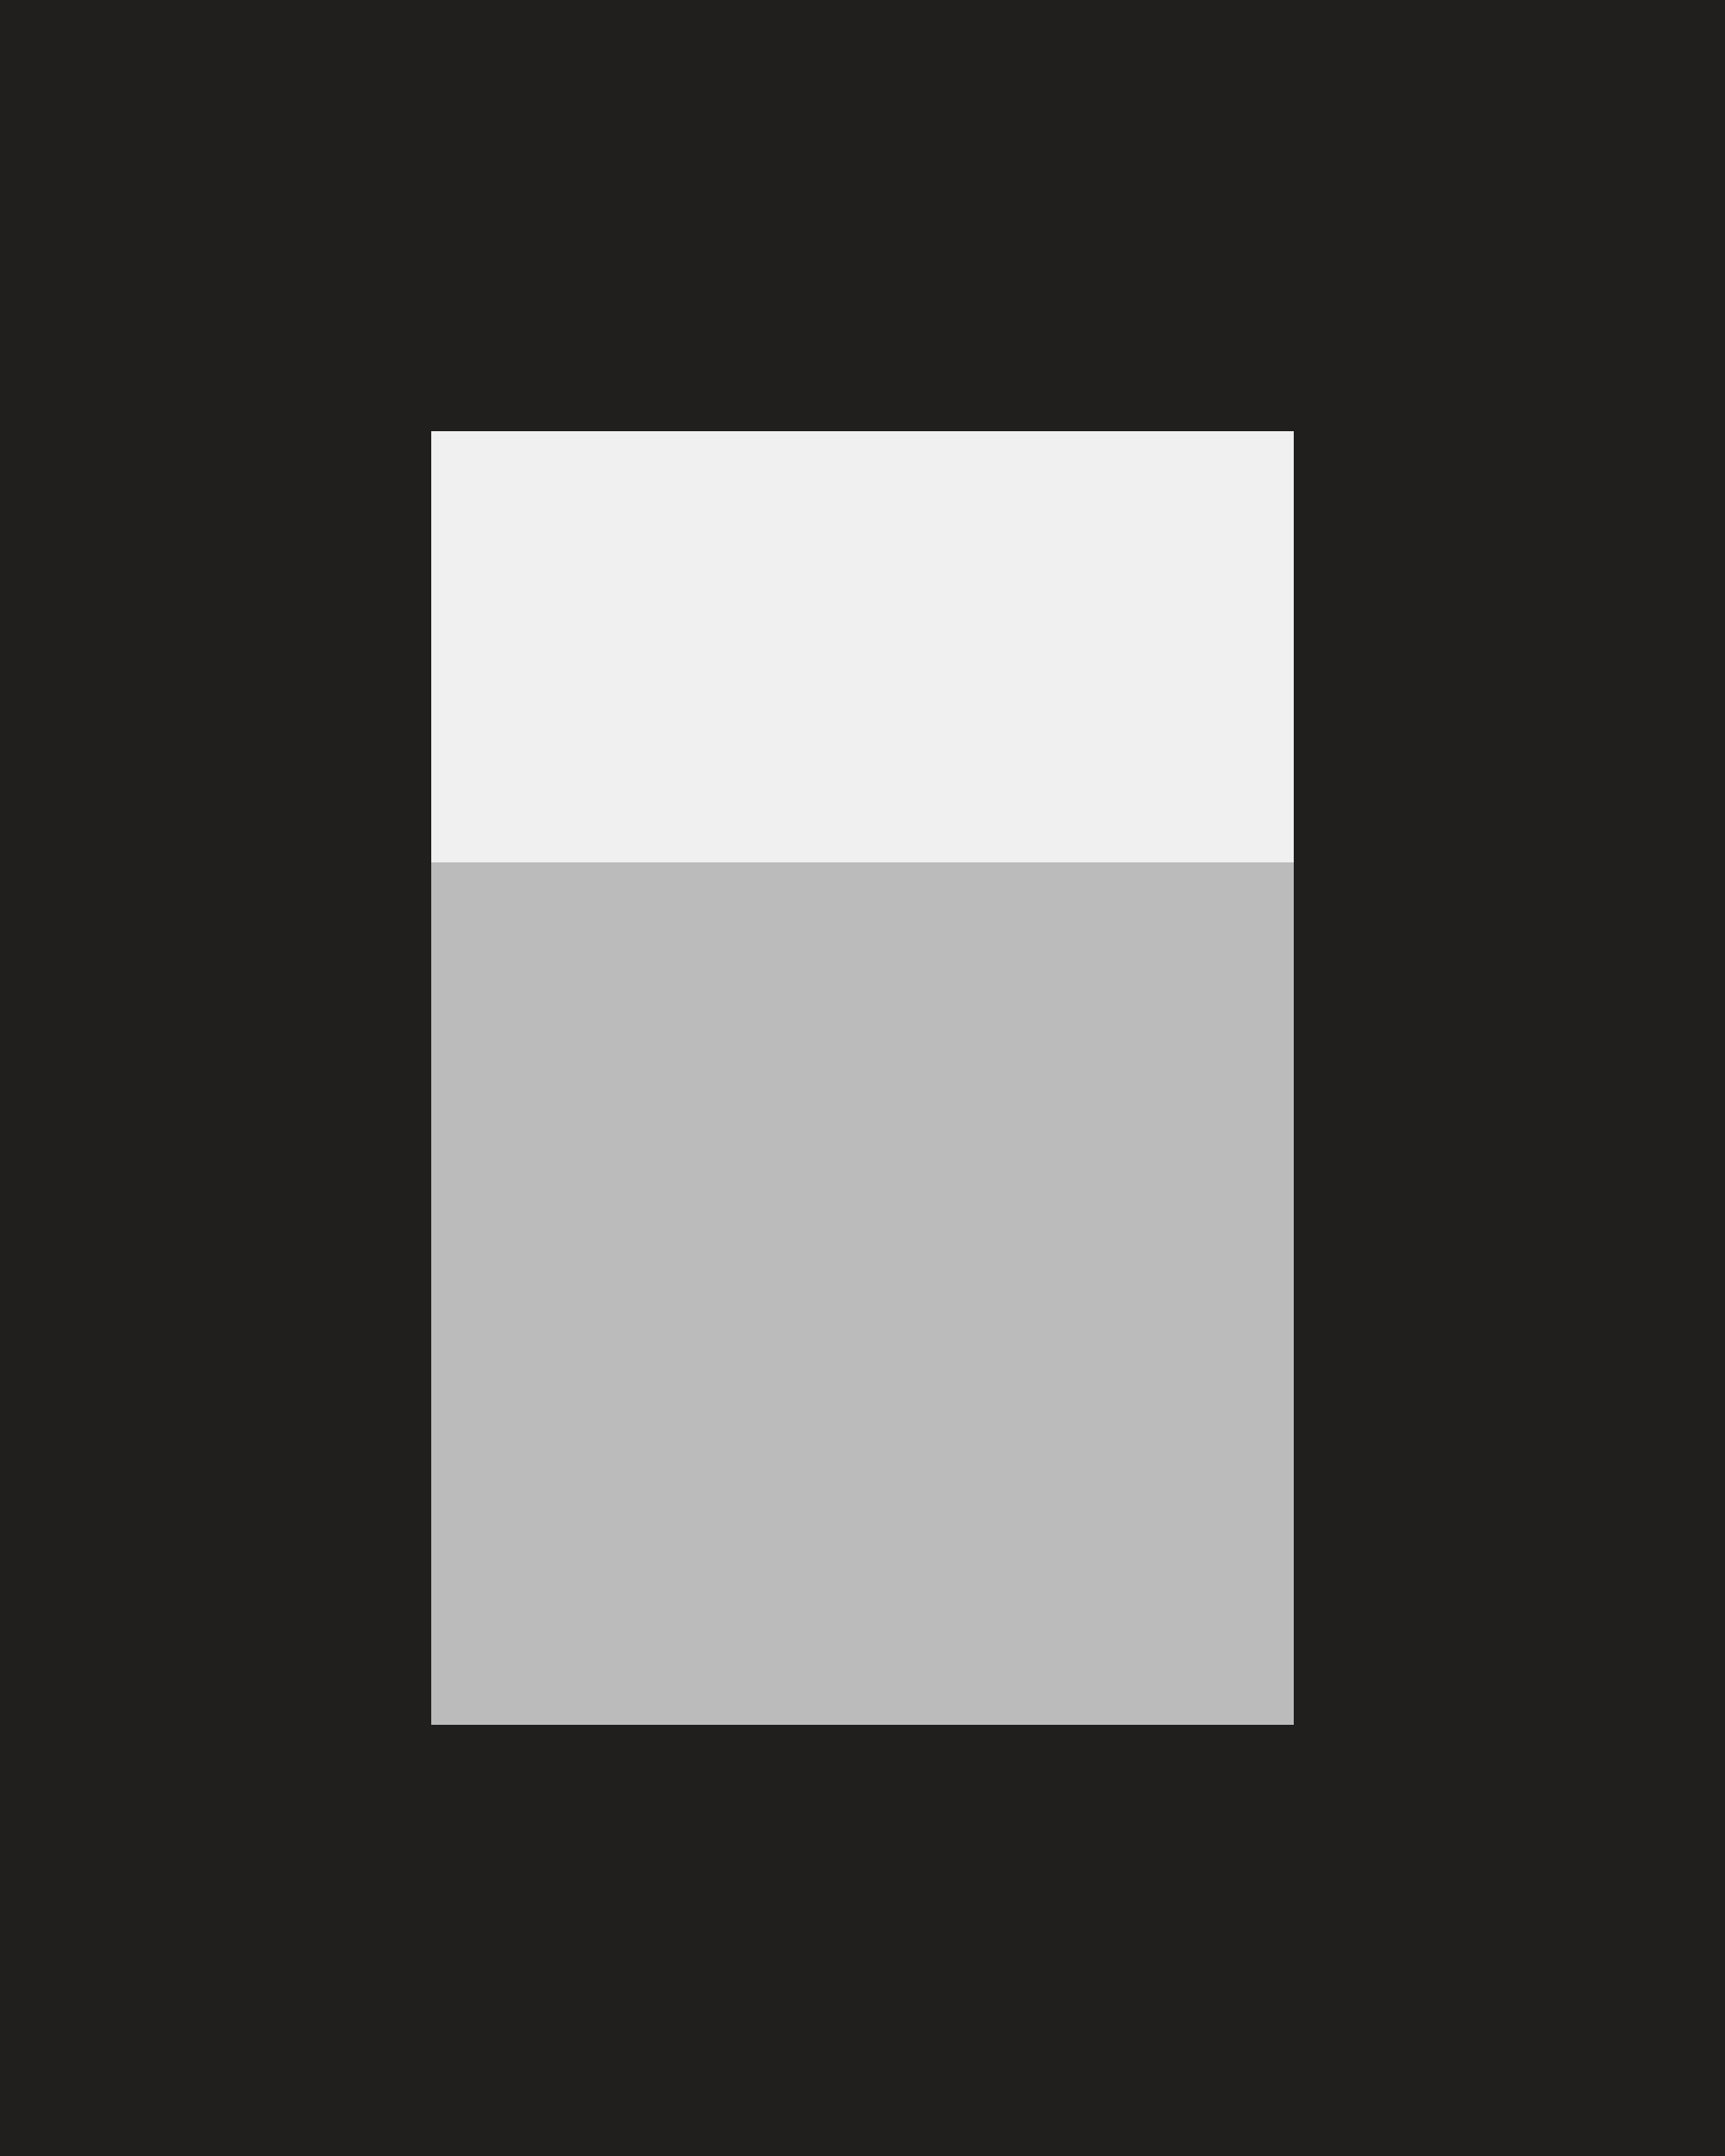
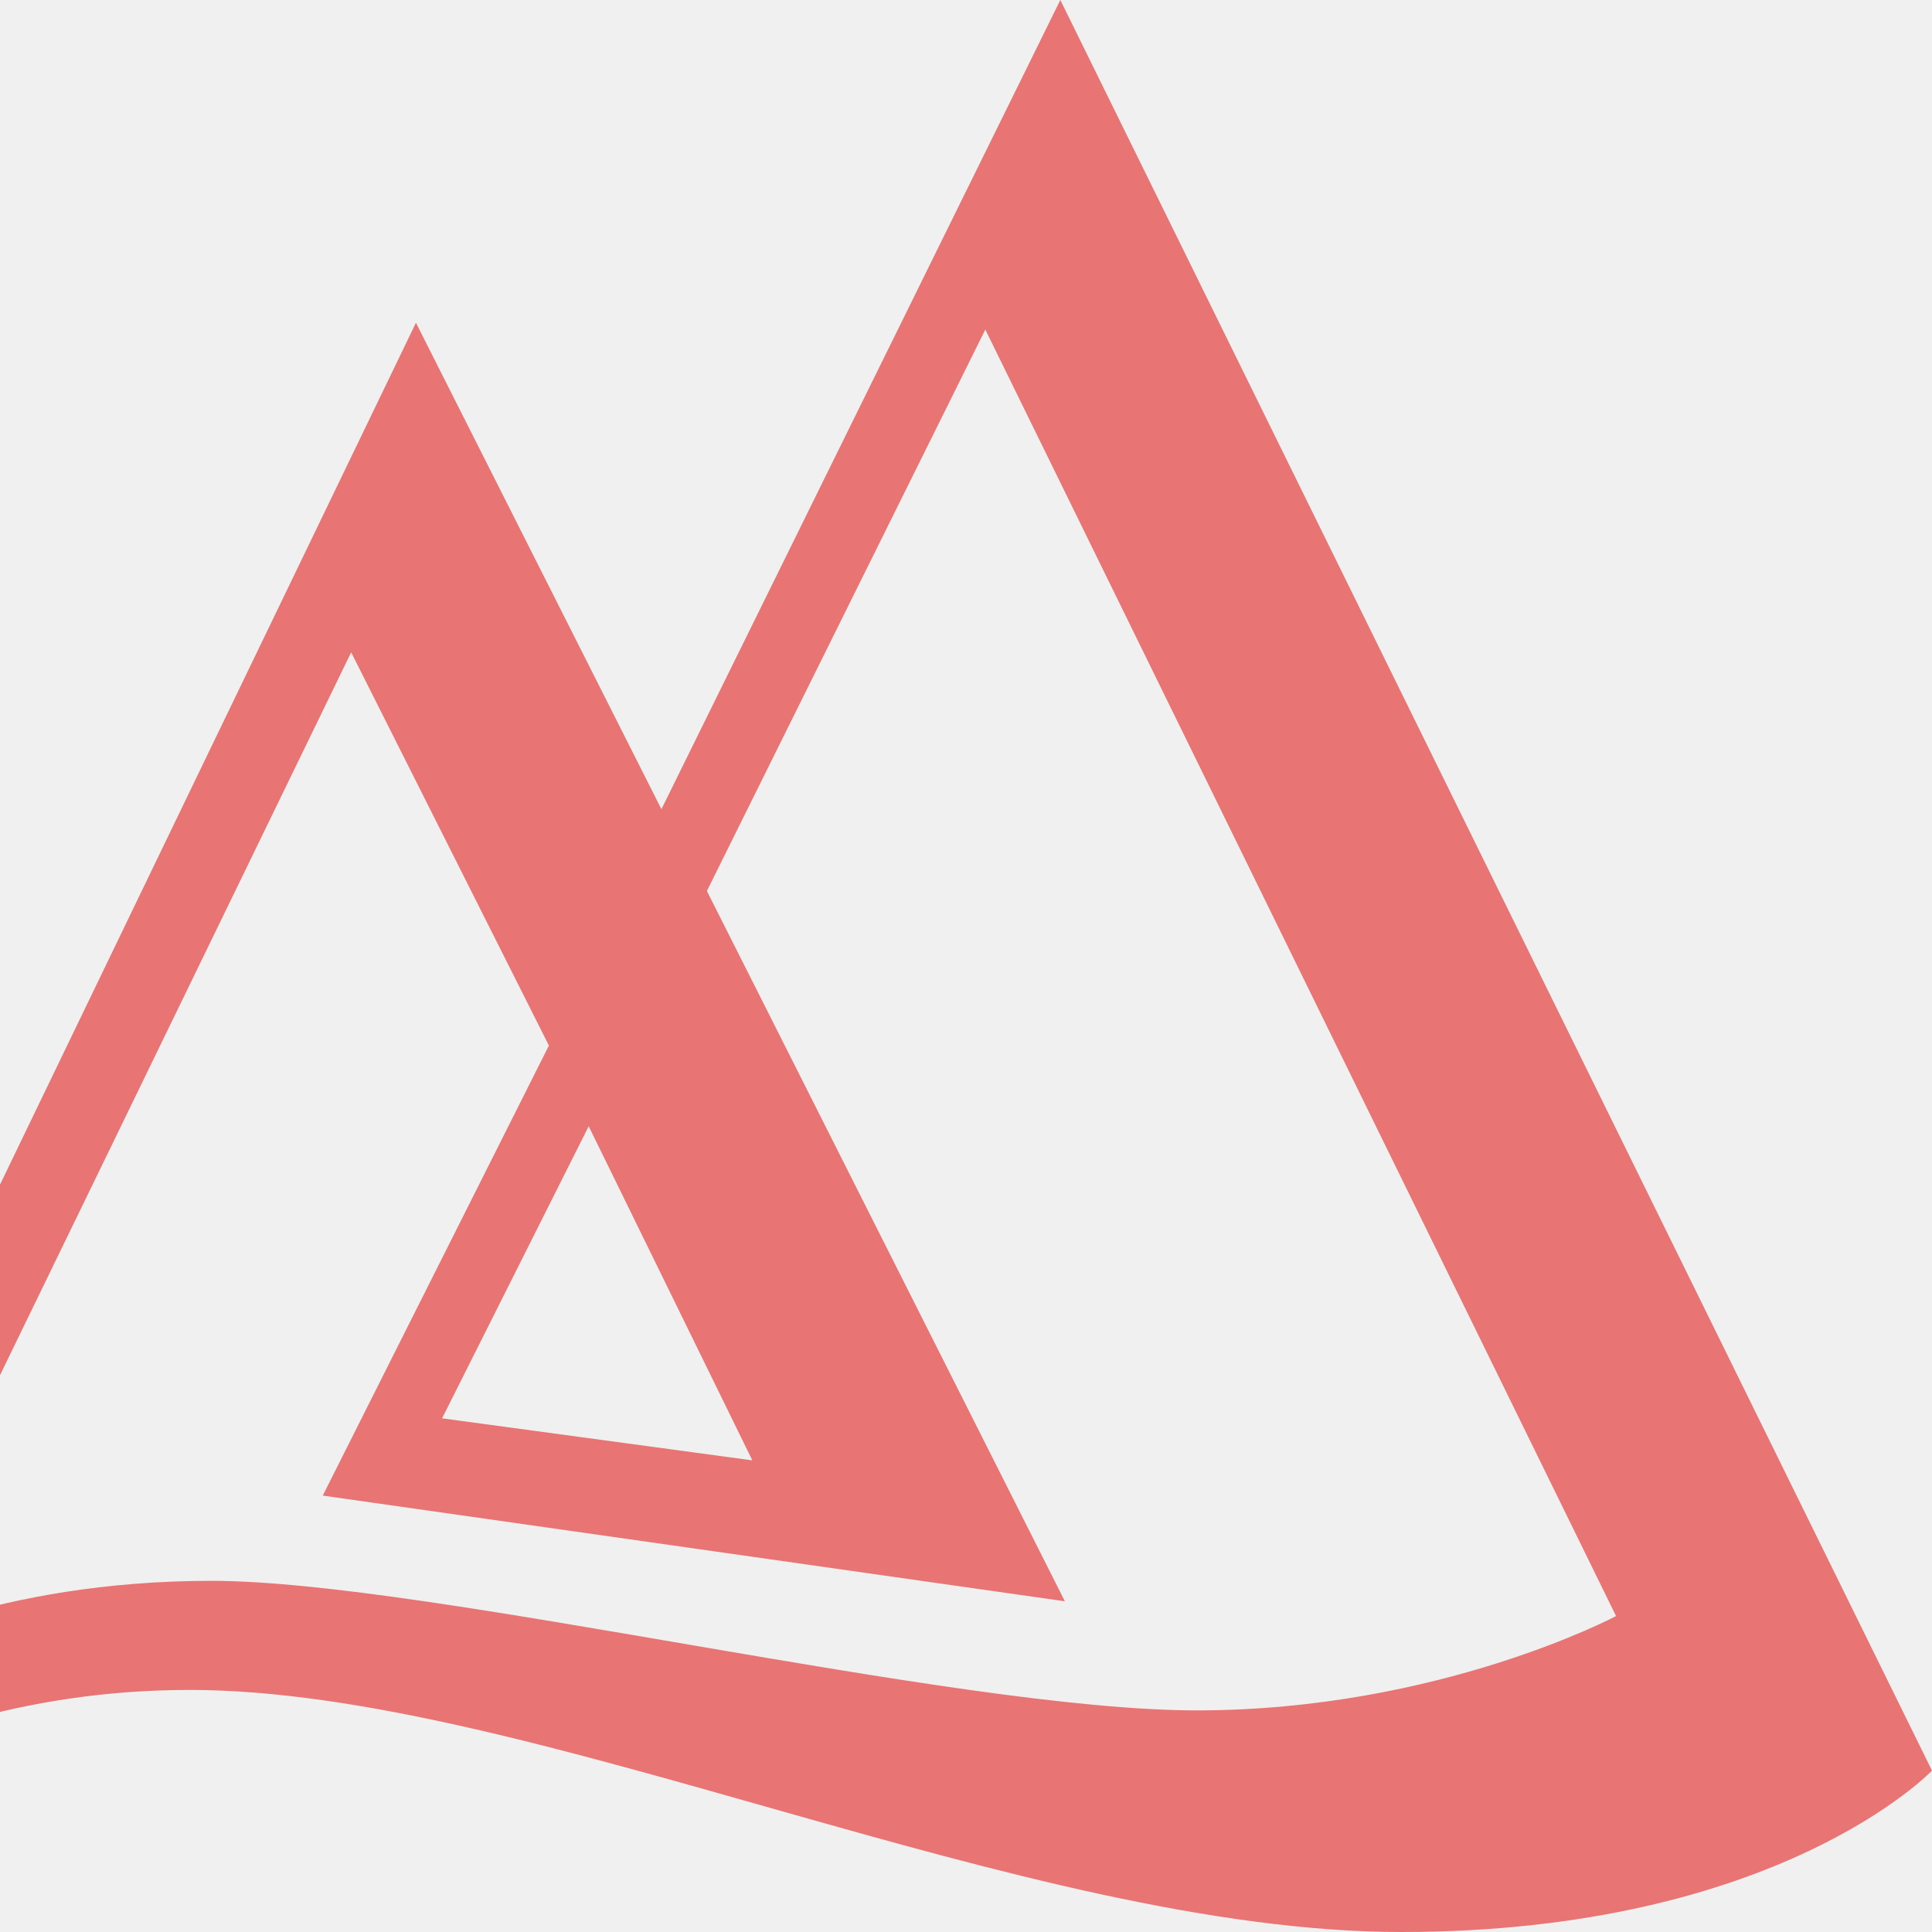
- <svg xmlns="http://www.w3.org/2000/svg" width="32" height="40" viewBox="0 0 32 40" fill="none">
-   <g clip-path="url(#clip0_1311_94969)">
-     <path d="M24 32H8V16H24V32Z" fill="#BCBBBB" />
-     <path d="M24 8H8V32H24V8ZM32 40H0V0H32V40Z" fill="#211E1E" />
-   </g>
-   <defs>
-     <clipPath id="clip0_1311_94969">
-       <rect width="32" height="40" fill="white" />
-     </clipPath>
-   </defs>
+ <svg xmlns="http://www.w3.org/2000/svg" viewBox="410 0 170 170" fill="none">
+   <path d="m533.3,170c33.2,0,46.7-14.2,46.7-14.2L503.3,0l-35.1,71.2-21.6-42.8-66.6,138s16.9-17.7,46.7-17.7,73.4,21.3,106.6,21.3Zm-92.4-112.6l17.4,34.6-19.9,39.6,65.3,9.3-31.5-62.5,24.5-49.4,55.5,113.2s-15.6,8.3-36.9,8.3-67.6-11.4-86.7-11.4-30.4,6.2-30.4,6.2l42.7-87.9Zm35.3,71.1l-27.3-3.7,12.9-25.7,14.4,29.4Z" fill="#e87474" />
</svg>
